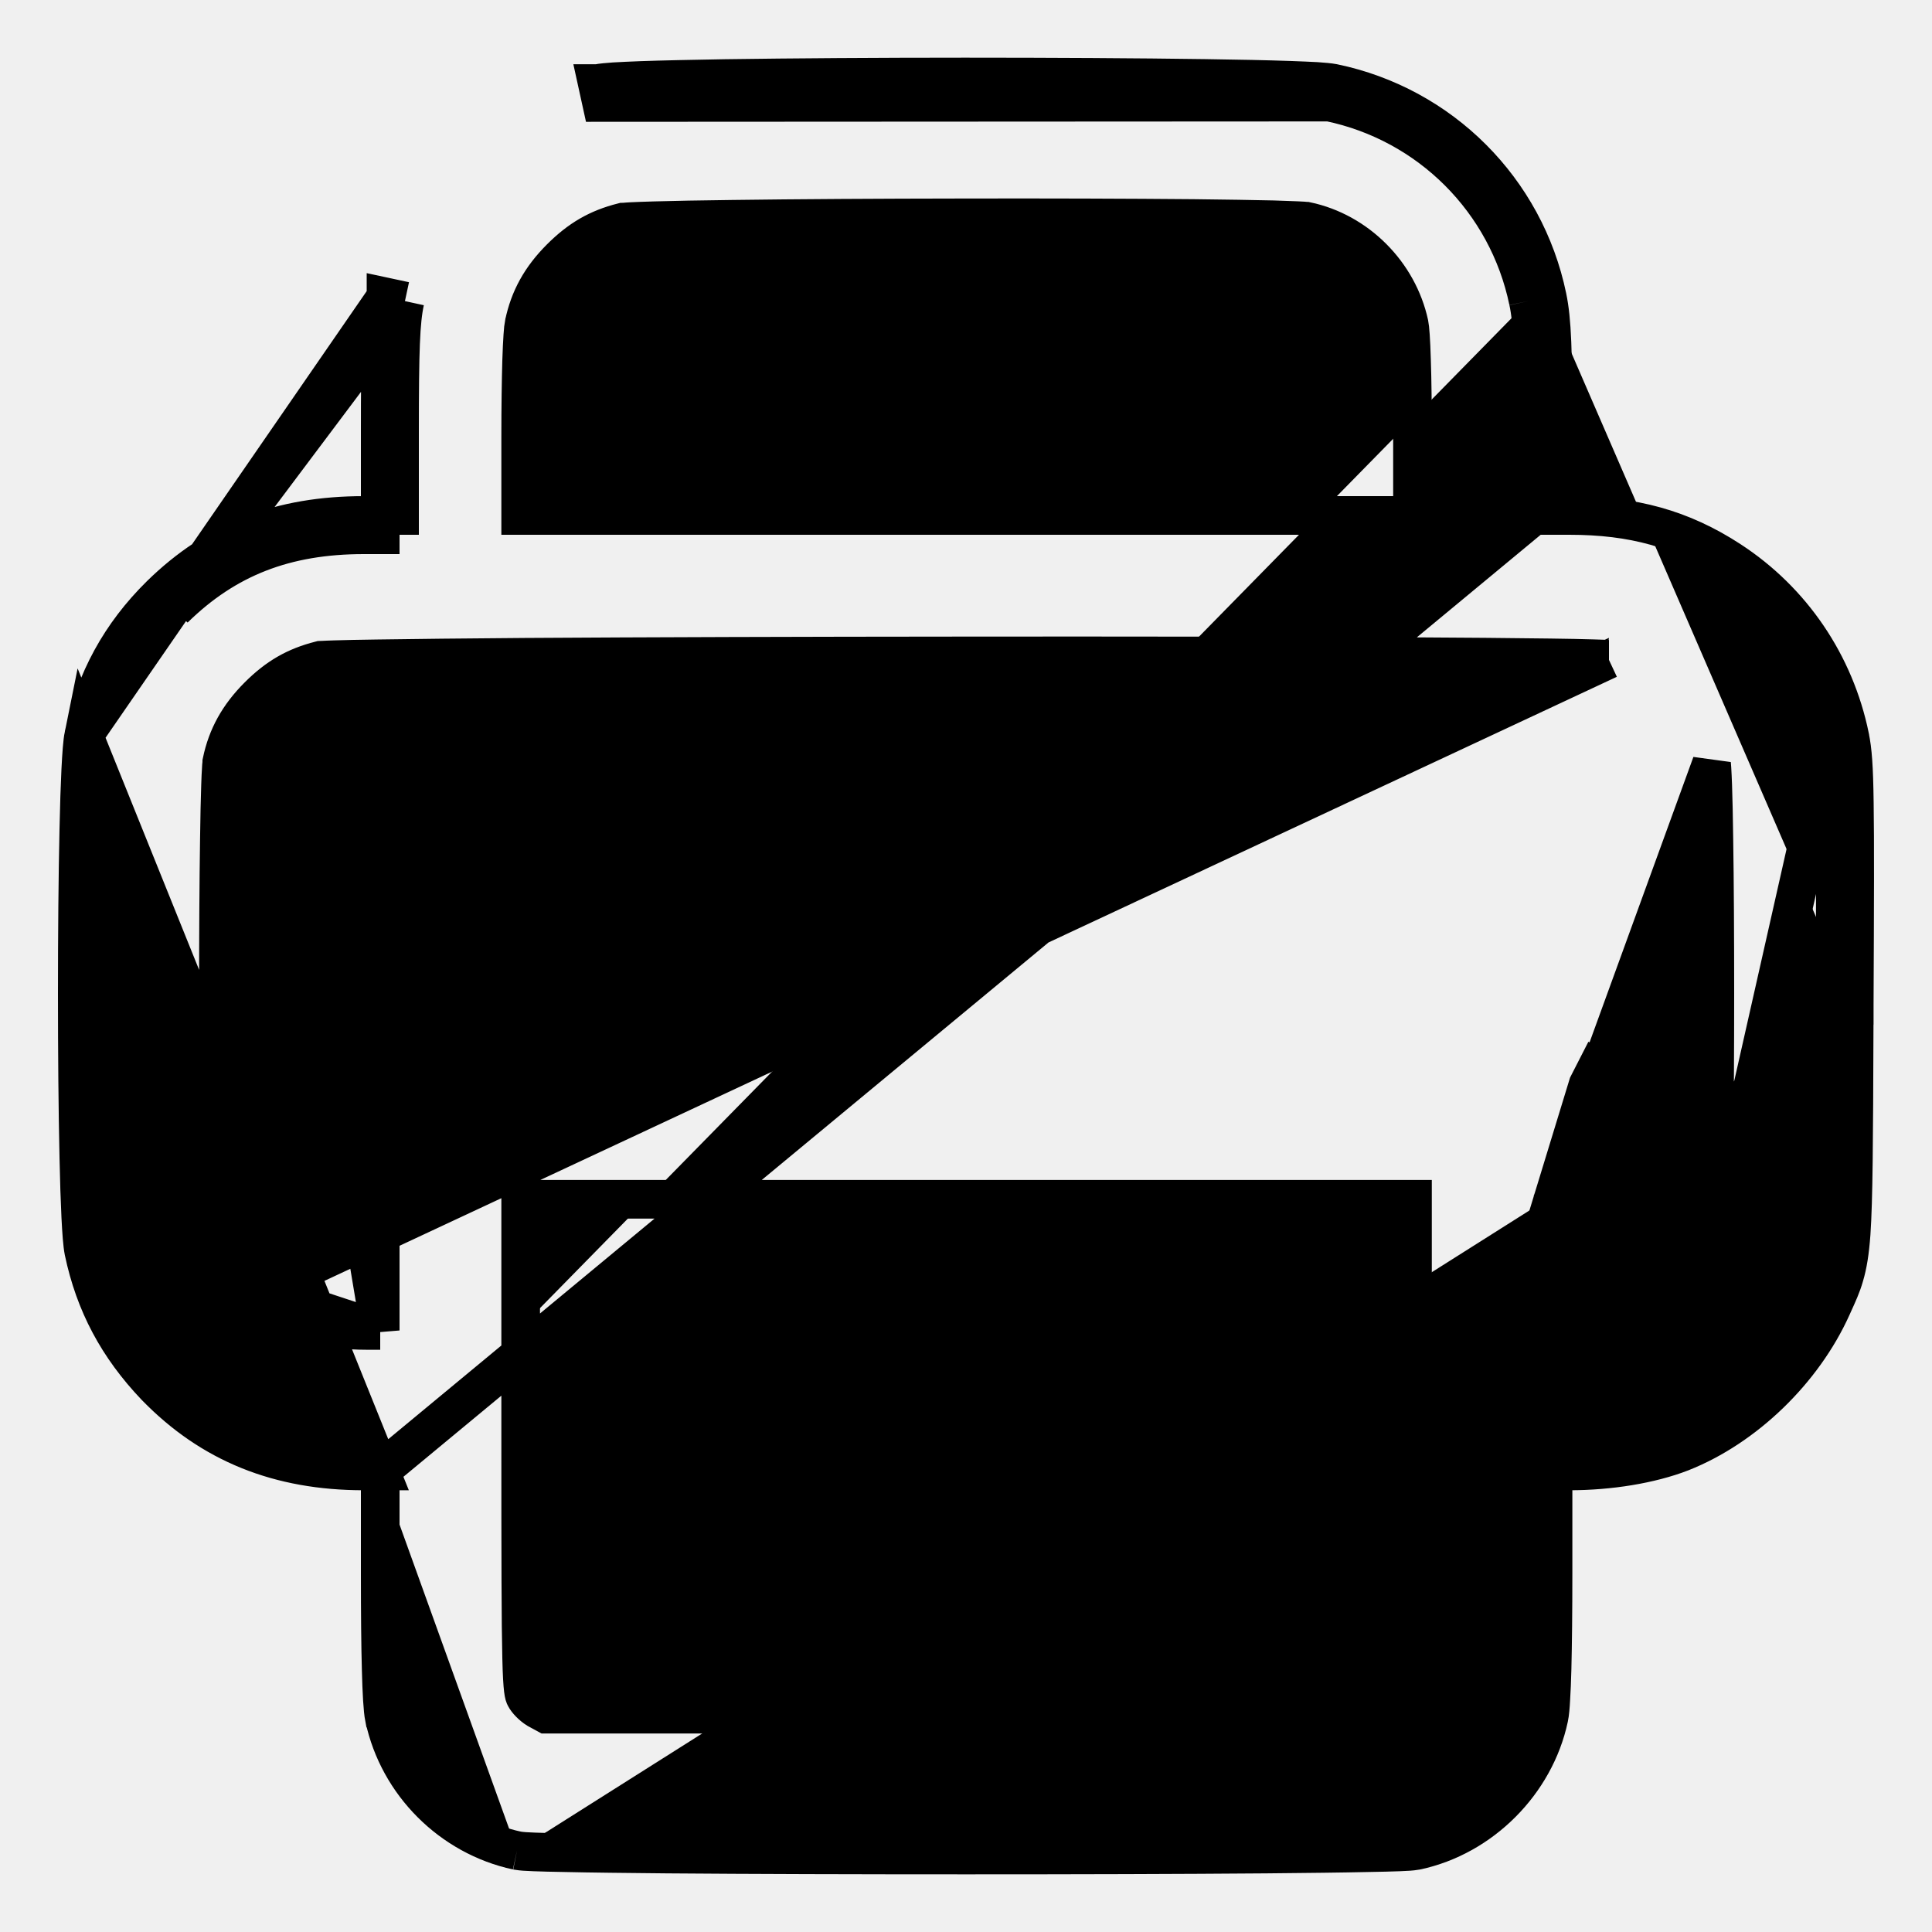
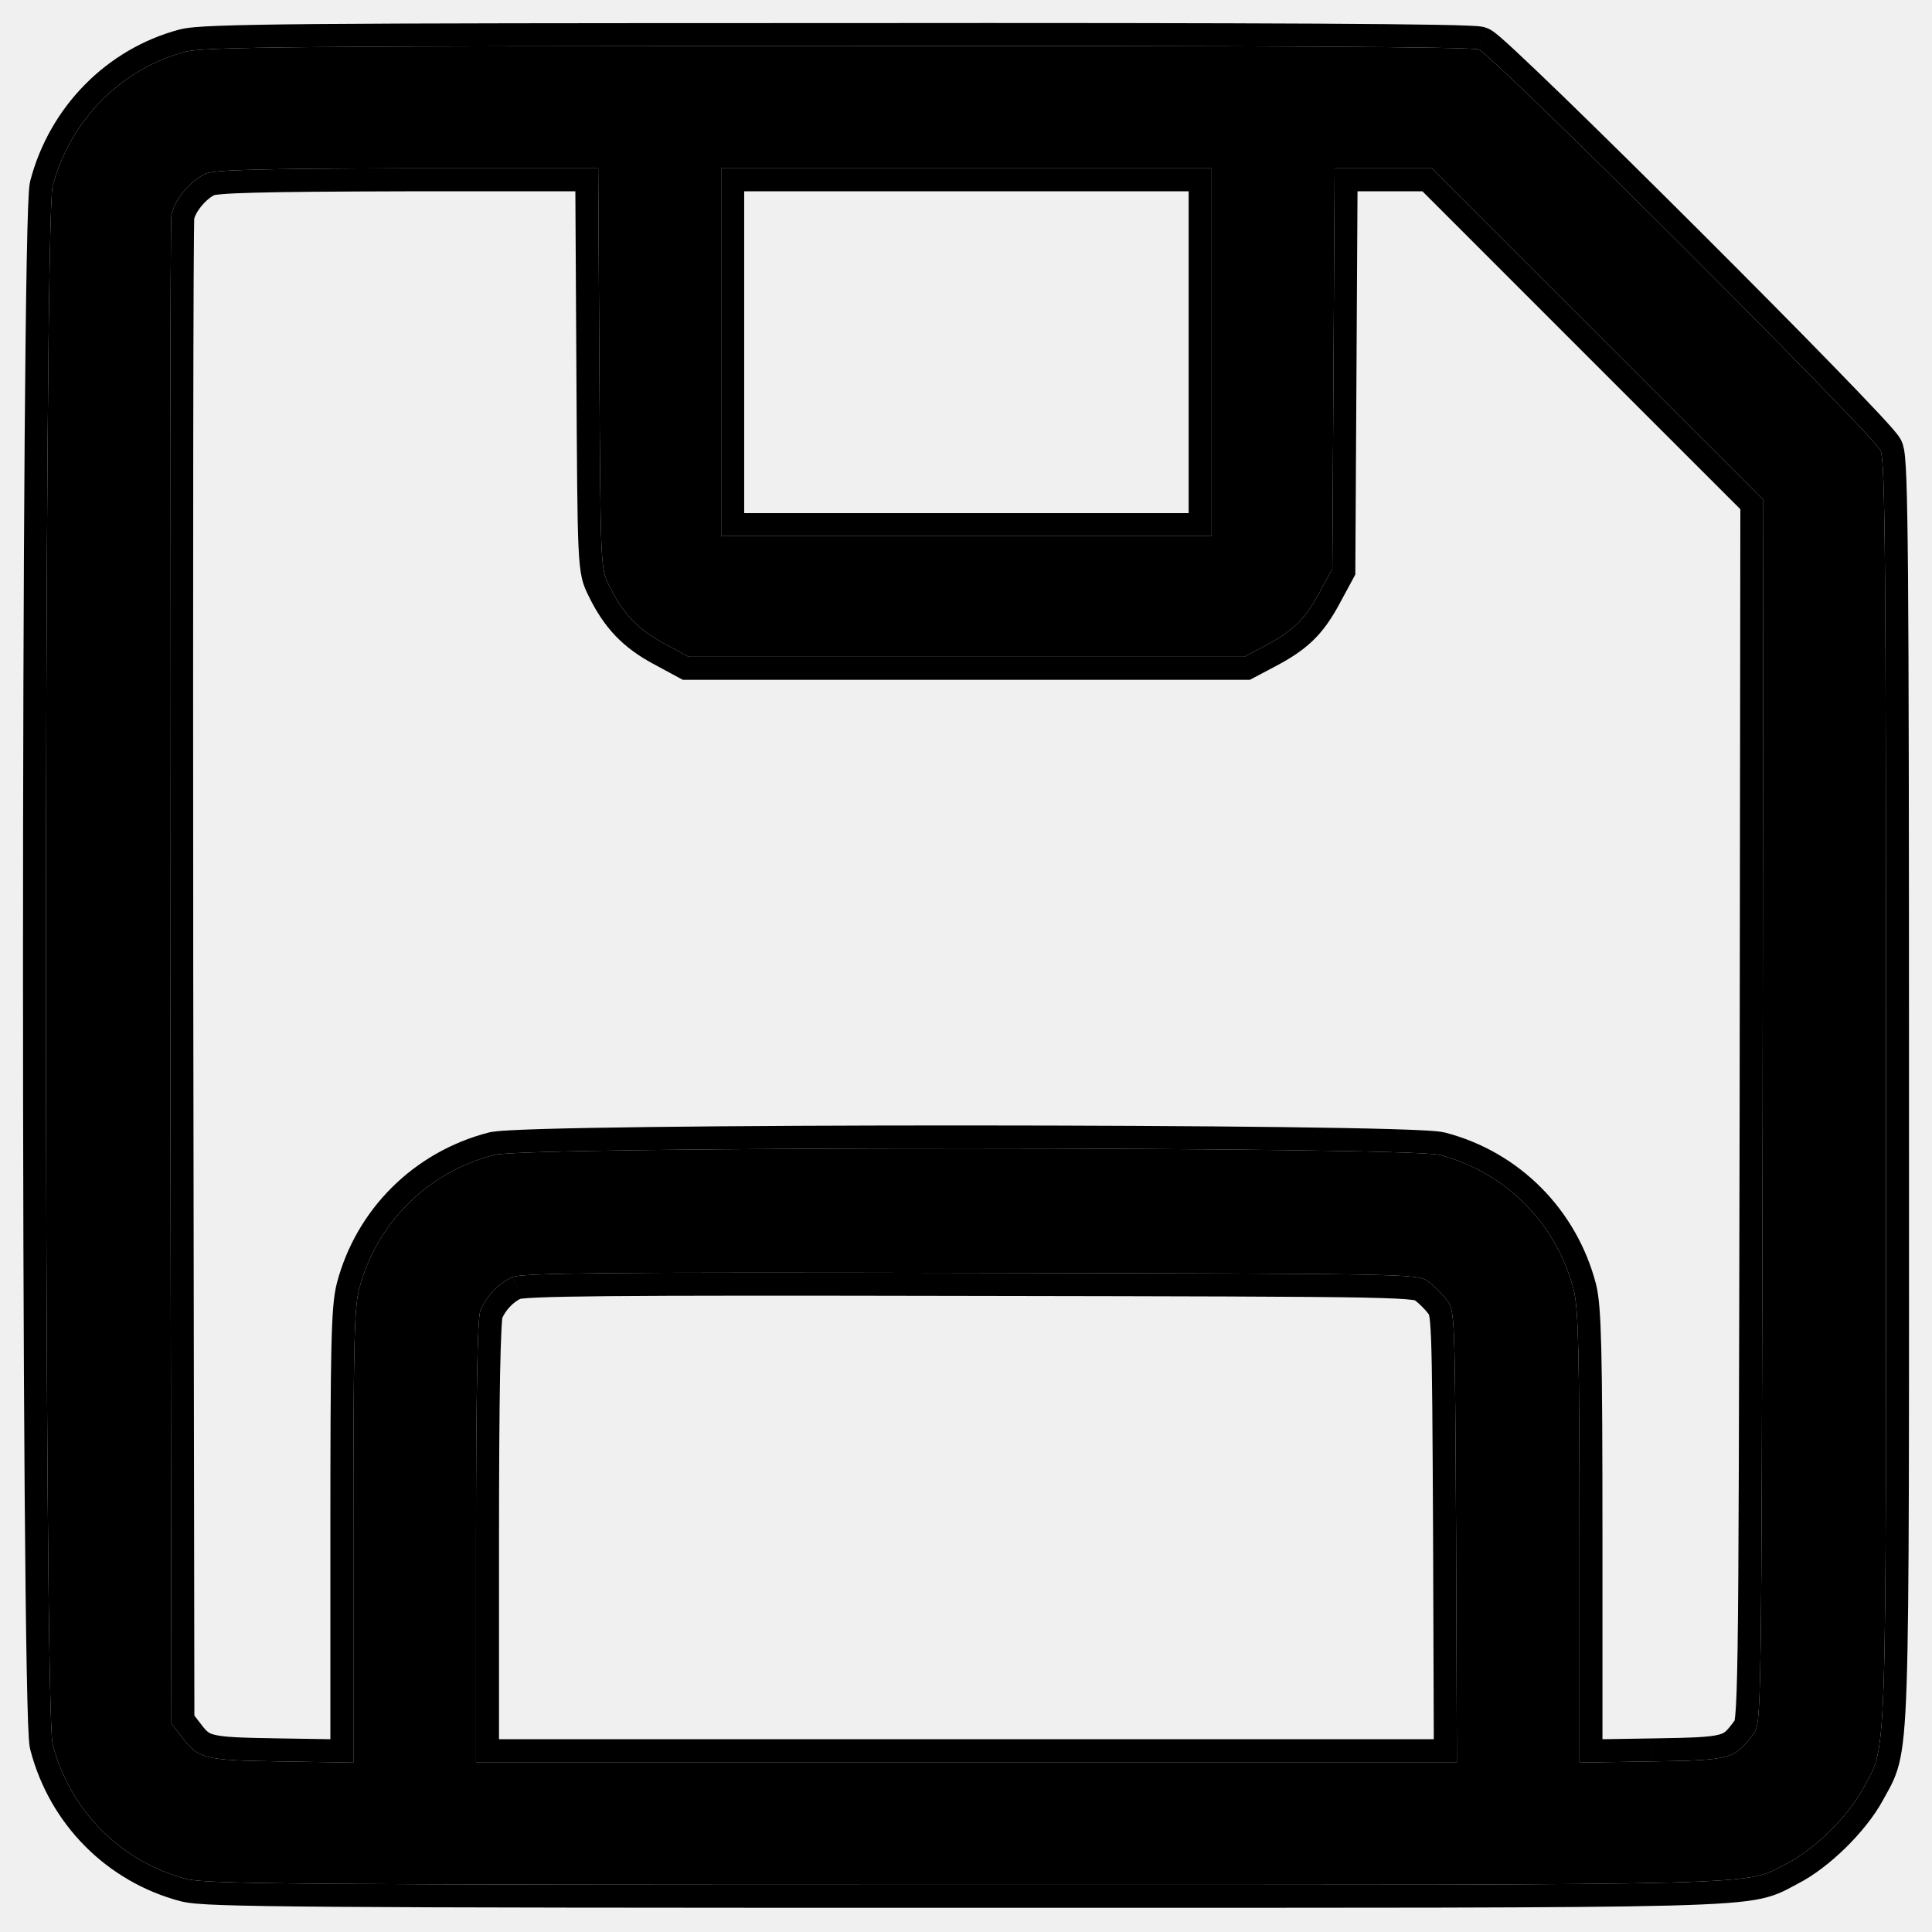
- <svg xmlns="http://www.w3.org/2000/svg" width="20" height="20" viewBox="0 0 20 20" fill="none">
-   <path d="M15.821 3.117C15.606 2.08 14.798 1.272 13.761 1.057L6.227 1.061L6.184 0.865C6.184 0.865 6.185 0.865 6.185 0.865C6.226 0.856 6.29 0.851 6.358 0.846C6.431 0.842 6.526 0.837 6.638 0.833C6.862 0.825 7.16 0.819 7.508 0.813C8.202 0.803 9.096 0.797 9.99 0.797C10.884 0.797 11.778 0.802 12.474 0.812C12.822 0.817 13.121 0.823 13.347 0.831C13.459 0.835 13.554 0.839 13.628 0.843C13.697 0.848 13.76 0.853 13.801 0.861L13.801 0.861C14.916 1.092 15.786 1.961 16.017 3.076M15.821 3.117L16.016 3.076C16.016 3.076 16.017 3.076 16.017 3.076M15.821 3.117L16.017 3.077C16.017 3.077 16.017 3.076 16.017 3.076M15.821 3.117C15.867 3.332 15.877 3.616 15.877 4.464V5.336L3.936 15.227M16.017 3.076C16.067 3.316 16.077 3.626 16.077 4.464V5.336H16.246C16.906 5.336 17.409 5.475 17.909 5.801L17.909 5.801C18.552 6.22 18.994 6.874 19.149 7.626L19.149 7.627C19.178 7.769 19.191 7.93 19.196 8.315C19.202 8.702 19.2 9.327 19.195 10.405M4.192 3.117C4.146 3.328 4.136 3.62 4.136 4.464V5.336H3.936M4.192 3.117L1.802 6.302C2.339 5.775 2.955 5.536 3.767 5.536H3.936V5.336M4.192 3.117L3.996 3.077C3.996 3.077 3.996 3.076 3.996 3.076M4.192 3.117L3.996 3.075C3.996 3.075 3.996 3.076 3.996 3.076M3.936 5.336V4.464C3.936 3.63 3.945 3.313 3.996 3.076M3.936 5.336H3.767C2.907 5.336 2.24 5.592 1.661 6.159L1.661 6.159C1.247 6.567 0.985 7.045 0.867 7.612L3.996 3.076M3.936 15.227V16.293C3.936 16.698 3.939 17.032 3.946 17.281C3.952 17.52 3.962 17.7 3.978 17.782L3.979 17.783L3.979 17.783C4.125 18.465 4.671 19.01 5.352 19.157M3.936 15.227H3.767C2.887 15.227 2.187 14.945 1.613 14.355L1.613 14.355L1.611 14.353C1.221 13.944 0.981 13.496 0.867 12.952C0.853 12.883 0.844 12.752 0.836 12.595C0.828 12.432 0.821 12.221 0.816 11.98C0.805 11.498 0.8 10.89 0.8 10.283C0.8 9.675 0.805 9.067 0.816 8.585C0.821 8.343 0.828 8.133 0.836 7.969C0.844 7.812 0.853 7.681 0.867 7.612L3.936 15.227ZM5.352 19.157L5.394 18.961L5.352 19.157C5.352 19.157 5.352 19.157 5.352 19.157ZM5.352 19.157C5.377 19.162 5.408 19.164 5.429 19.166C5.456 19.168 5.49 19.169 5.53 19.171C5.61 19.174 5.718 19.177 5.85 19.179C6.115 19.185 6.478 19.189 6.906 19.193C7.763 19.2 8.883 19.203 10.004 19.203C11.124 19.203 12.245 19.2 13.103 19.193C13.531 19.189 13.895 19.185 14.16 19.179C14.293 19.177 14.401 19.174 14.482 19.171C14.522 19.169 14.556 19.168 14.583 19.166C14.605 19.164 14.635 19.162 14.66 19.157L14.66 19.157C15.335 19.014 15.891 18.454 16.034 17.783L16.034 17.783C16.044 17.737 16.05 17.667 16.054 17.589C16.059 17.506 16.064 17.4 16.067 17.274C16.073 17.023 16.077 16.688 16.077 16.293V15.227H16.246C16.662 15.227 17.085 15.158 17.404 15.035L17.406 15.034C18.061 14.775 18.665 14.192 18.963 13.531L18.963 13.531C18.969 13.518 18.975 13.504 18.981 13.491C19.024 13.396 19.064 13.31 19.093 13.209C19.128 13.091 19.149 12.96 19.163 12.769C19.187 12.416 19.19 11.821 19.194 10.656C19.195 10.575 19.195 10.492 19.195 10.405M19.195 10.405L18.995 10.405M19.195 10.405C19.195 10.405 19.195 10.405 19.195 10.406L18.995 10.405M18.995 10.405C19.006 8.246 19.002 7.912 18.953 7.666L17.332 14.848C17.937 14.609 18.503 14.064 18.781 13.449C18.82 13.361 18.852 13.293 18.878 13.222C18.99 12.92 18.987 12.575 18.995 10.405ZM2.678 13.357L2.678 13.357C2.476 13.155 2.355 12.936 2.296 12.674C2.296 12.673 2.296 12.668 2.295 12.659C2.293 12.646 2.292 12.629 2.291 12.608C2.288 12.564 2.285 12.506 2.283 12.435C2.278 12.293 2.274 12.103 2.271 11.879C2.264 11.433 2.261 10.858 2.261 10.283C2.261 9.708 2.264 9.133 2.271 8.686C2.274 8.462 2.278 8.271 2.283 8.129C2.285 8.058 2.288 8 2.291 7.956C2.292 7.934 2.293 7.917 2.295 7.904C2.296 7.893 2.296 7.888 2.296 7.888C2.351 7.624 2.471 7.409 2.674 7.206C2.872 7.008 3.06 6.901 3.314 6.836C3.317 6.836 3.326 6.835 3.344 6.834C3.373 6.832 3.414 6.831 3.468 6.829C3.574 6.826 3.723 6.822 3.911 6.82C4.286 6.814 4.81 6.809 5.433 6.804C6.68 6.796 8.322 6.791 9.967 6.79C11.611 6.788 13.256 6.791 14.508 6.797C15.135 6.8 15.662 6.805 16.041 6.81C16.231 6.813 16.383 6.815 16.492 6.819C16.546 6.82 16.589 6.822 16.619 6.823C16.644 6.825 16.654 6.826 16.656 6.826C16.656 6.826 16.655 6.826 16.653 6.825L2.678 13.357ZM2.678 13.357C2.832 13.512 2.983 13.613 3.156 13.677C3.332 13.742 3.542 13.773 3.819 13.773H3.936M2.678 13.357L3.936 13.773M3.936 13.773V13.094V12.415H3.925C3.701 12.415 3.495 12.351 3.341 12.223C3.184 12.092 3.092 11.904 3.092 11.688C3.092 11.556 3.137 11.426 3.203 11.319C3.269 11.212 3.364 11.113 3.482 11.053C3.482 11.053 3.482 11.053 3.482 11.053L3.936 13.773ZM16.077 12.415H16.088C16.311 12.415 16.518 12.351 16.672 12.223C16.829 12.092 16.921 11.904 16.921 11.688C16.921 11.556 16.875 11.426 16.81 11.319C16.744 11.212 16.648 11.113 16.53 11.053L16.439 11.231L16.077 12.415ZM16.077 12.415V13.094V13.773H16.193C16.706 13.773 17.036 13.651 17.322 13.384C17.399 13.311 17.487 13.193 17.562 13.057C17.638 12.922 17.694 12.783 17.717 12.674L17.912 12.714L17.716 12.675C17.716 12.677 17.717 12.673 17.718 12.659C17.719 12.646 17.721 12.629 17.722 12.607C17.725 12.563 17.727 12.505 17.73 12.434C17.735 12.292 17.739 12.101 17.742 11.877C17.749 11.43 17.752 10.855 17.752 10.28C17.752 9.705 17.749 9.13 17.742 8.684C17.739 8.46 17.735 8.27 17.73 8.128C17.727 8.057 17.725 7.999 17.722 7.956C17.721 7.934 17.719 7.917 17.718 7.904L16.077 12.415ZM13.523 2.29L13.522 2.29C13.523 2.29 13.522 2.29 13.52 2.29C13.513 2.289 13.486 2.286 13.43 2.284C13.368 2.281 13.284 2.278 13.18 2.275C12.973 2.27 12.691 2.266 12.358 2.262C11.693 2.256 10.83 2.253 9.968 2.255C9.106 2.256 8.245 2.261 7.586 2.27C7.256 2.274 6.977 2.279 6.774 2.285C6.672 2.288 6.59 2.291 6.531 2.294C6.501 2.296 6.478 2.297 6.462 2.299C6.453 2.299 6.448 2.3 6.446 2.3C6.19 2.365 6.002 2.473 5.803 2.672C5.6 2.875 5.48 3.09 5.425 3.355L5.425 3.355L5.424 3.357C5.417 3.391 5.407 3.517 5.4 3.734C5.394 3.942 5.39 4.212 5.39 4.516V5.336H10.006H14.622V4.516C14.622 4.205 14.619 3.935 14.612 3.73C14.606 3.517 14.596 3.393 14.588 3.356C14.474 2.828 14.046 2.4 13.523 2.29ZM14.573 17.574L14.573 17.574L14.575 17.571L14.576 17.568C14.584 17.553 14.589 17.544 14.595 17.506C14.603 17.454 14.609 17.363 14.614 17.184C14.622 16.83 14.622 16.168 14.622 14.869V12.415H10.006H5.39V14.869C5.39 16.14 5.391 16.802 5.4 17.162C5.408 17.516 5.426 17.548 5.435 17.565C5.435 17.566 5.436 17.567 5.436 17.567C5.454 17.603 5.507 17.66 5.563 17.694L5.657 17.745H10.003C12.175 17.745 13.273 17.745 13.846 17.736C14.134 17.732 14.281 17.725 14.364 17.716C14.404 17.712 14.421 17.708 14.429 17.706C14.434 17.704 14.437 17.703 14.45 17.697L14.45 17.697L14.452 17.696C14.504 17.669 14.547 17.627 14.573 17.574Z" fill="black" stroke="black" stroke-width="0.4" />
-   <path d="M5.798 7.767C5.897 7.817 5.98 7.902 6.038 7.997C6.096 8.091 6.134 8.203 6.134 8.313C6.134 8.423 6.096 8.535 6.038 8.63C5.98 8.724 5.897 8.808 5.799 8.859C5.763 8.878 5.727 8.894 5.678 8.906C5.631 8.918 5.574 8.925 5.499 8.93C5.349 8.94 5.104 8.94 4.663 8.94C4.222 8.94 3.977 8.94 3.827 8.93C3.751 8.925 3.695 8.918 3.648 8.906C3.599 8.894 3.563 8.878 3.527 8.859C3.429 8.808 3.346 8.724 3.288 8.63C3.23 8.535 3.192 8.423 3.192 8.313C3.192 8.206 3.23 8.095 3.287 8.001C3.343 7.907 3.423 7.821 3.519 7.771C3.595 7.729 3.662 7.709 3.817 7.699C3.968 7.689 4.214 7.687 4.656 7.686H4.656C5.101 7.686 5.346 7.687 5.497 7.696C5.573 7.701 5.629 7.708 5.676 7.72C5.725 7.732 5.762 7.748 5.798 7.767ZM5.798 7.767C5.798 7.767 5.798 7.767 5.798 7.767L5.753 7.856L5.798 7.767C5.798 7.767 5.798 7.767 5.798 7.767Z" fill="black" stroke="black" stroke-width="0.2" />
-   <path d="M8.309 14.483C8.21 14.433 8.127 14.348 8.069 14.254C8.011 14.159 7.973 14.048 7.973 13.938C7.973 13.831 8.011 13.719 8.068 13.625C8.124 13.531 8.205 13.445 8.301 13.396C8.337 13.376 8.375 13.359 8.434 13.347C8.49 13.335 8.564 13.328 8.673 13.323C8.893 13.314 9.278 13.312 9.999 13.31H9.999C10.726 13.31 11.11 13.311 11.329 13.32C11.438 13.325 11.511 13.332 11.568 13.343C11.627 13.355 11.665 13.372 11.703 13.391L11.703 13.391L11.704 13.392C11.803 13.442 11.886 13.527 11.944 13.621C12.002 13.716 12.04 13.828 12.04 13.938C12.04 14.048 12.002 14.159 11.944 14.254C11.886 14.348 11.803 14.433 11.704 14.483M8.309 14.483C8.346 14.503 8.384 14.52 8.444 14.532C8.5 14.543 8.573 14.55 8.682 14.555C8.9 14.564 9.284 14.565 10.006 14.565C10.729 14.565 11.113 14.564 11.331 14.555C11.44 14.55 11.513 14.543 11.569 14.532C11.629 14.52 11.666 14.503 11.704 14.483M8.309 14.483C8.309 14.484 8.309 14.484 8.309 14.484L8.354 14.395L8.309 14.483C8.309 14.483 8.309 14.483 8.309 14.483ZM11.704 14.483L11.659 14.395L11.704 14.484C11.704 14.484 11.704 14.483 11.704 14.483Z" fill="black" stroke="black" stroke-width="0.2" />
-   <path d="M8.309 16.733C8.21 16.683 8.127 16.599 8.069 16.504C8.011 16.41 7.973 16.298 7.973 16.188C7.973 16.081 8.011 15.969 8.068 15.875C8.124 15.781 8.205 15.695 8.301 15.646C8.337 15.626 8.375 15.609 8.434 15.597C8.49 15.585 8.564 15.578 8.673 15.573C8.893 15.564 9.278 15.562 9.999 15.56H9.999C10.726 15.56 11.11 15.561 11.329 15.57C11.438 15.575 11.511 15.582 11.568 15.593C11.627 15.605 11.665 15.622 11.703 15.641L11.703 15.641L11.704 15.642C11.803 15.692 11.886 15.777 11.944 15.871C12.002 15.966 12.04 16.078 12.04 16.188C12.04 16.298 12.002 16.41 11.944 16.504C11.886 16.599 11.803 16.683 11.704 16.733M8.309 16.733C8.346 16.753 8.384 16.77 8.444 16.782C8.5 16.793 8.573 16.8 8.682 16.805C8.9 16.814 9.284 16.815 10.006 16.815C10.729 16.815 11.113 16.814 11.331 16.805C11.44 16.8 11.513 16.793 11.569 16.782C11.629 16.77 11.666 16.753 11.704 16.733M8.309 16.733C8.309 16.734 8.309 16.734 8.309 16.734L8.354 16.645L8.309 16.733C8.309 16.733 8.309 16.733 8.309 16.733ZM11.704 16.733L11.659 16.645L11.704 16.734C11.704 16.734 11.704 16.733 11.704 16.733Z" fill="black" stroke="black" stroke-width="0.2" />
+ <svg xmlns="http://www.w3.org/2000/svg" width="42" height="42" viewBox="0 0 42 42" fill="none">
+   <mask id="path-1-outside-1_204_120" maskUnits="userSpaceOnUse" x="0" y="-0.026" width="42" height="42" fill="black">
+     <rect fill="white" y="-0.026" width="42" height="42" />
+     <path d="M4.026 1.126C2.618 1.501 1.518 2.626 1.144 4.05C0.952 4.766 0.952 37.201 1.144 37.917C1.518 39.358 2.626 40.474 4.059 40.849C4.492 40.957 6.499 40.974 21.009 40.974C38.959 40.974 37.876 40.999 38.851 40.508C39.442 40.208 40.175 39.483 40.492 38.9C41.033 37.884 41 38.817 41 23.757C41 12.204 40.983 10.022 40.883 9.797C40.733 9.456 32.454 1.193 32.145 1.076C31.987 1.018 27.548 0.993 18.194 1.002C6.491 1.002 4.409 1.018 4.026 1.126ZM13.03 8.006C13.055 12.338 13.055 12.363 13.246 12.738C13.538 13.337 13.871 13.687 14.446 13.995L14.97 14.278H21.009H27.048L27.473 14.054C28.106 13.72 28.364 13.47 28.68 12.887L28.964 12.363L28.989 8.006L29.014 3.659H30.072H31.129L34.736 7.265L38.334 10.863L38.318 24.165C38.293 37.451 38.293 37.467 38.118 37.692C37.709 38.242 37.635 38.267 35.91 38.292L34.336 38.317V33.419C34.336 29.338 34.311 28.438 34.211 28.039C33.836 26.598 32.729 25.481 31.296 25.107C30.563 24.923 11.464 24.915 10.739 25.107C9.298 25.481 8.182 26.589 7.807 28.022C7.699 28.438 7.682 29.288 7.682 33.419V38.317L6.108 38.292C4.384 38.267 4.309 38.242 3.901 37.692L3.726 37.467L3.701 21.209C3.692 12.263 3.701 4.833 3.726 4.683C3.784 4.35 4.134 3.925 4.475 3.775C4.667 3.692 5.608 3.667 8.865 3.659H13.005L13.03 8.006ZM26.34 7.657V11.655H21.009H15.678V7.657V3.659H21.009H26.34V7.657ZM31.054 27.864C31.179 27.955 31.363 28.139 31.454 28.264C31.629 28.488 31.629 28.588 31.654 33.403L31.671 38.309H21.009H10.348V33.528C10.348 30.337 10.381 28.663 10.439 28.505C10.556 28.197 10.831 27.897 11.139 27.764C11.347 27.672 13.138 27.655 21.109 27.672C30.779 27.689 30.829 27.689 31.054 27.864Z" />
+   </mask>
+   <path d="M4.026 1.126C2.618 1.501 1.518 2.626 1.144 4.05C0.952 4.766 0.952 37.201 1.144 37.917C1.518 39.358 2.626 40.474 4.059 40.849C4.492 40.957 6.499 40.974 21.009 40.974C38.959 40.974 37.876 40.999 38.851 40.508C39.442 40.208 40.175 39.483 40.492 38.9C41.033 37.884 41 38.817 41 23.757C41 12.204 40.983 10.022 40.883 9.797C40.733 9.456 32.454 1.193 32.145 1.076C31.987 1.018 27.548 0.993 18.194 1.002C6.491 1.002 4.409 1.018 4.026 1.126ZM13.03 8.006C13.055 12.338 13.055 12.363 13.246 12.738C13.538 13.337 13.871 13.687 14.446 13.995L14.97 14.278H21.009H27.048L27.473 14.054C28.106 13.72 28.364 13.47 28.68 12.887L28.964 12.363L28.989 8.006L29.014 3.659H30.072H31.129L34.736 7.265L38.334 10.863L38.318 24.165C38.293 37.451 38.293 37.467 38.118 37.692C37.709 38.242 37.635 38.267 35.91 38.292L34.336 38.317V33.419C34.336 29.338 34.311 28.438 34.211 28.039C33.836 26.598 32.729 25.481 31.296 25.107C30.563 24.923 11.464 24.915 10.739 25.107C9.298 25.481 8.182 26.589 7.807 28.022C7.699 28.438 7.682 29.288 7.682 33.419V38.317L6.108 38.292C4.384 38.267 4.309 38.242 3.901 37.692L3.726 37.467L3.701 21.209C3.692 12.263 3.701 4.833 3.726 4.683C3.784 4.35 4.134 3.925 4.475 3.775C4.667 3.692 5.608 3.667 8.865 3.659H13.005L13.03 8.006ZM26.34 7.657V11.655H21.009H15.678V7.657V3.659H21.009H26.34V7.657ZM31.054 27.864C31.179 27.955 31.363 28.139 31.454 28.264C31.629 28.488 31.629 28.588 31.654 33.403L31.671 38.309H21.009H10.348V33.528C10.348 30.337 10.381 28.663 10.439 28.505C10.556 28.197 10.831 27.897 11.139 27.764C11.347 27.672 13.138 27.655 21.109 27.672C30.779 27.689 30.829 27.689 31.054 27.864Z" fill="black" />
+   <path d="M4.026 1.126L4.162 1.608L4.154 1.61L4.026 1.126ZM1.144 4.05L1.627 4.177L1.627 4.179L1.144 4.05ZM1.144 37.917L1.627 37.788L1.628 37.791L1.144 37.917ZM4.059 40.849L3.938 41.334L3.932 41.333L4.059 40.849ZM38.851 40.508L39.077 40.953L39.076 40.954L38.851 40.508ZM40.492 38.9L40.933 39.135L40.931 39.139L40.492 38.9ZM40.883 9.797L40.426 10L40.425 9.998L40.883 9.797ZM32.145 1.076L32.318 0.607L32.322 0.609L32.145 1.076ZM18.194 1.002L18.194 1.502H18.194V1.002ZM13.03 8.006L12.53 8.009L12.53 8.009L13.03 8.006ZM13.246 12.738L13.691 12.51L13.696 12.519L13.246 12.738ZM14.446 13.995L14.682 13.555L14.683 13.555L14.446 13.995ZM14.97 14.278V14.778H14.844L14.733 14.719L14.97 14.278ZM27.048 14.278L27.282 14.72L27.172 14.778H27.048V14.278ZM27.473 14.054L27.239 13.612L27.24 13.611L27.473 14.054ZM28.68 12.887L29.12 13.125L29.12 13.126L28.68 12.887ZM28.964 12.363L29.464 12.366L29.463 12.49L29.404 12.6L28.964 12.363ZM28.989 8.006L28.489 8.004L28.489 8.004L28.989 8.006ZM29.014 3.659L28.514 3.656L28.517 3.159H29.014V3.659ZM31.129 3.659V3.159H31.336L31.483 3.305L31.129 3.659ZM34.736 7.265L35.09 6.912L35.09 6.912L34.736 7.265ZM38.334 10.863L38.688 10.51L38.834 10.657L38.834 10.864L38.334 10.863ZM38.318 24.165L38.818 24.166L38.818 24.166L38.318 24.165ZM38.118 37.692L37.716 37.394L37.723 37.385L38.118 37.692ZM35.91 38.292L35.902 37.792L35.903 37.792L35.91 38.292ZM34.336 38.317L34.344 38.817L33.836 38.825V38.317H34.336ZM34.211 28.039L34.695 27.913L34.696 27.917L34.211 28.039ZM31.296 25.107L31.417 24.622L31.422 24.623L31.296 25.107ZM10.739 25.107L10.867 25.59L10.865 25.59L10.739 25.107ZM7.807 28.022L7.323 27.896L7.323 27.895L7.807 28.022ZM7.682 38.317H8.182V38.825L7.674 38.817L7.682 38.317ZM6.108 38.292L6.115 37.792L6.116 37.792L6.108 38.292ZM3.901 37.692L4.295 37.385L4.302 37.394L3.901 37.692ZM3.726 37.467L3.331 37.774L3.226 37.639L3.226 37.468L3.726 37.467ZM3.701 21.209L3.201 21.209L3.201 21.209L3.701 21.209ZM3.726 4.683L3.233 4.601L3.233 4.597L3.726 4.683ZM4.475 3.775L4.274 3.317L4.276 3.317L4.475 3.775ZM8.865 3.659L8.864 3.159H8.865V3.659ZM13.005 3.659V3.159H13.502L13.505 3.656L13.005 3.659ZM26.34 11.655H26.84V12.155H26.34V11.655ZM15.678 11.655V12.155H15.178V11.655H15.678ZM15.678 3.659H15.178V3.159H15.678V3.659ZM26.34 3.659V3.159H26.84V3.659H26.34ZM31.054 27.864L30.759 28.267L30.753 28.263L30.747 28.258L31.054 27.864ZM31.454 28.264L31.059 28.57L31.055 28.565L31.051 28.559L31.454 28.264ZM31.654 33.403L32.154 33.4L32.154 33.401L31.654 33.403ZM31.671 38.309L32.171 38.307L32.172 38.809H31.671V38.309ZM10.348 38.309V38.809H9.848V38.309H10.348ZM10.439 28.505L9.97 28.332L9.972 28.328L10.439 28.505ZM11.139 27.764L11.34 28.221L11.337 28.223L11.139 27.764ZM21.109 27.672L21.108 28.172L21.108 28.172L21.109 27.672ZM4.154 1.61C2.925 1.937 1.958 2.922 1.627 4.177L0.66 3.923C1.079 2.33 2.311 1.066 3.897 0.643L4.154 1.61ZM1.627 4.179C1.636 4.145 1.632 4.144 1.625 4.242C1.62 4.317 1.615 4.423 1.61 4.559C1.599 4.832 1.59 5.214 1.581 5.691C1.563 6.645 1.548 7.971 1.536 9.547C1.512 12.698 1.5 16.84 1.5 20.984C1.5 25.127 1.512 29.269 1.536 32.42C1.548 33.996 1.563 35.322 1.581 36.276C1.59 36.754 1.599 37.135 1.61 37.408C1.615 37.544 1.62 37.65 1.625 37.725C1.632 37.823 1.636 37.822 1.627 37.788L0.661 38.046C0.639 37.967 0.632 37.86 0.627 37.793C0.621 37.703 0.616 37.586 0.61 37.446C0.6 37.164 0.59 36.775 0.581 36.295C0.563 35.335 0.548 34.005 0.536 32.428C0.512 29.273 0.5 25.128 0.5 20.984C0.5 16.839 0.512 12.694 0.536 9.539C0.548 7.963 0.563 6.632 0.581 5.672C0.59 5.193 0.6 4.804 0.61 4.522C0.616 4.381 0.621 4.264 0.627 4.174C0.632 4.107 0.639 4 0.661 3.921L1.627 4.179ZM1.628 37.791C1.957 39.059 2.93 40.037 4.186 40.365L3.932 41.333C2.323 40.912 1.08 39.657 0.66 38.043L1.628 37.791ZM4.18 40.364C4.229 40.376 4.381 40.398 4.867 40.415C5.336 40.431 6.074 40.443 7.259 40.452C9.626 40.47 13.754 40.474 21.009 40.474V41.474C13.755 41.474 9.624 41.47 7.252 41.452C6.066 41.443 5.315 41.431 4.832 41.414C4.366 41.398 4.106 41.376 3.938 41.334L4.18 40.364ZM21.009 40.474C29.99 40.474 34.196 40.48 36.282 40.425C37.334 40.398 37.807 40.355 38.073 40.299C38.306 40.249 38.336 40.207 38.626 40.061L39.076 40.954C38.878 41.054 38.678 41.193 38.279 41.277C37.912 41.355 37.352 41.397 36.309 41.425C34.205 41.48 29.978 41.474 21.009 41.474V40.474ZM38.624 40.062C38.86 39.942 39.149 39.723 39.424 39.453C39.698 39.184 39.925 38.896 40.052 38.661L40.931 39.139C40.742 39.487 40.444 39.853 40.125 40.167C39.805 40.48 39.433 40.773 39.077 40.953L38.624 40.062ZM40.05 38.665C40.21 38.365 40.261 38.314 40.314 38.101C40.373 37.868 40.419 37.468 40.449 36.578C40.508 34.813 40.5 31.295 40.5 23.757H41.5C41.5 31.279 41.508 34.824 41.448 36.612C41.419 37.498 41.372 37.996 41.284 38.345C41.192 38.713 41.044 38.927 40.933 39.135L40.05 38.665ZM40.5 23.757C40.5 17.98 40.495 14.549 40.479 12.533C40.471 11.525 40.459 10.876 40.444 10.467C40.436 10.262 40.428 10.125 40.419 10.036C40.408 9.92 40.4 9.942 40.426 10L41.34 9.594C41.391 9.708 41.406 9.849 41.414 9.94C41.426 10.058 41.435 10.219 41.443 10.43C41.459 10.855 41.47 11.516 41.479 12.525C41.495 14.546 41.5 17.982 41.5 23.757H40.5ZM40.425 9.998C40.45 10.054 40.477 10.083 40.452 10.051C40.439 10.035 40.418 10.009 40.386 9.972C40.323 9.9 40.231 9.798 40.111 9.67C39.874 9.415 39.54 9.067 39.139 8.656C38.34 7.834 37.283 6.767 36.22 5.706C35.158 4.646 34.091 3.593 33.272 2.799C32.862 2.402 32.515 2.071 32.263 1.837C32.137 1.72 32.037 1.629 31.966 1.568C31.93 1.537 31.906 1.518 31.892 1.507C31.884 1.501 31.884 1.501 31.889 1.504C31.892 1.506 31.899 1.511 31.909 1.516C31.918 1.521 31.939 1.533 31.969 1.544L32.322 0.609C32.382 0.631 32.428 0.662 32.442 0.671C32.465 0.686 32.485 0.701 32.503 0.715C32.538 0.742 32.578 0.775 32.62 0.811C32.704 0.884 32.814 0.984 32.943 1.104C33.203 1.346 33.556 1.682 33.968 2.081C34.792 2.88 35.862 3.936 36.927 4.999C37.991 6.061 39.052 7.131 39.856 7.958C40.258 8.371 40.598 8.726 40.843 8.988C40.965 9.119 41.066 9.23 41.141 9.316C41.178 9.359 41.212 9.399 41.239 9.434C41.254 9.453 41.307 9.519 41.341 9.596L40.425 9.998ZM31.973 1.546C32.007 1.558 32.034 1.563 32.039 1.564C32.044 1.565 32.047 1.566 32.049 1.566C32.051 1.567 32.053 1.567 32.053 1.567C32.053 1.567 32.051 1.567 32.046 1.566C32.041 1.566 32.035 1.565 32.027 1.564C31.992 1.562 31.939 1.559 31.864 1.556C31.715 1.55 31.497 1.544 31.205 1.539C30.624 1.529 29.764 1.52 28.615 1.514C26.318 1.502 22.871 1.497 18.194 1.502L18.193 0.502C22.871 0.497 26.32 0.502 28.621 0.514C29.771 0.52 30.635 0.529 31.223 0.539C31.517 0.544 31.744 0.55 31.904 0.557C31.984 0.56 32.052 0.563 32.104 0.567C32.13 0.569 32.158 0.572 32.184 0.575C32.194 0.577 32.255 0.584 32.318 0.607L31.973 1.546ZM18.194 1.502C12.342 1.502 8.898 1.506 6.869 1.523C5.854 1.532 5.199 1.544 4.775 1.561C4.563 1.569 4.414 1.578 4.311 1.588C4.259 1.593 4.222 1.597 4.196 1.601C4.169 1.605 4.16 1.608 4.162 1.608L3.89 0.645C4.054 0.599 4.32 0.578 4.736 0.562C5.176 0.545 5.844 0.532 6.861 0.523C8.895 0.506 12.343 0.502 18.194 0.502V1.502ZM13.53 8.004C13.542 10.177 13.549 11.251 13.575 11.833C13.588 12.125 13.606 12.263 13.623 12.341C13.636 12.399 13.648 12.425 13.691 12.51L12.801 12.965C12.749 12.863 12.689 12.745 12.647 12.558C12.61 12.39 12.59 12.181 12.576 11.878C12.548 11.271 12.542 10.168 12.53 8.009L13.53 8.004ZM13.696 12.519C13.943 13.027 14.202 13.297 14.682 13.555L14.209 14.436C13.54 14.077 13.133 13.648 12.796 12.956L13.696 12.519ZM14.683 13.555L15.208 13.838L14.733 14.719L14.208 14.435L14.683 13.555ZM14.97 13.778H21.009V14.778H14.97V13.778ZM21.009 13.778H27.048V14.778H21.009V13.778ZM26.814 13.837L27.239 13.612L27.707 14.495L27.282 14.72L26.814 13.837ZM27.24 13.611C27.538 13.454 27.713 13.335 27.848 13.205C27.98 13.077 28.096 12.917 28.241 12.649L29.12 13.126C28.949 13.441 28.777 13.698 28.543 13.924C28.311 14.148 28.041 14.32 27.706 14.496L27.24 13.611ZM28.241 12.65L28.524 12.125L29.404 12.6L29.12 13.125L28.241 12.65ZM28.464 12.36L28.489 8.004L29.489 8.009L29.464 12.366L28.464 12.36ZM28.489 8.004L28.514 3.656L29.514 3.661L29.489 8.009L28.489 8.004ZM29.014 3.159H30.072V4.159H29.014V3.159ZM30.072 3.159H31.129V4.159H30.072V3.159ZM31.483 3.305L35.09 6.912L34.382 7.619L30.776 4.012L31.483 3.305ZM35.09 6.912L38.688 10.51L37.981 11.217L34.382 7.619L35.09 6.912ZM38.834 10.864L38.818 24.166L37.818 24.165L37.834 10.863L38.834 10.864ZM38.818 24.166C38.805 30.806 38.799 34.137 38.774 35.834C38.761 36.676 38.744 37.137 38.717 37.404C38.703 37.536 38.684 37.653 38.647 37.757C38.603 37.883 38.544 37.959 38.512 37.999L37.723 37.385C37.736 37.369 37.714 37.396 37.703 37.426C37.701 37.434 37.711 37.409 37.722 37.3C37.744 37.086 37.761 36.67 37.774 35.819C37.799 34.13 37.805 30.81 37.818 24.165L38.818 24.166ZM38.519 37.99C38.421 38.123 38.31 38.27 38.172 38.391C38.02 38.524 37.849 38.614 37.639 38.671C37.277 38.77 36.746 38.78 35.918 38.792L35.903 37.792C36.799 37.779 37.167 37.764 37.376 37.707C37.451 37.686 37.484 37.664 37.514 37.638C37.559 37.599 37.611 37.536 37.716 37.394L38.519 37.99ZM35.918 38.792L34.344 38.817L34.328 37.817L35.902 37.792L35.918 38.792ZM33.836 38.317V33.419H34.836V38.317H33.836ZM33.836 33.419C33.836 31.378 33.83 30.138 33.811 29.36C33.792 28.567 33.761 28.297 33.726 28.16L34.696 27.917C34.762 28.18 34.792 28.56 34.811 29.336C34.83 30.128 34.836 31.38 34.836 33.419H33.836ZM33.727 28.164C33.398 26.897 32.425 25.919 31.169 25.59L31.422 24.623C33.032 25.044 34.275 26.298 34.695 27.913L33.727 28.164ZM31.175 25.592C31.185 25.594 31.123 25.585 30.924 25.573C30.75 25.564 30.512 25.555 30.217 25.546C29.628 25.529 28.822 25.514 27.87 25.502C25.968 25.479 23.491 25.467 21.014 25.466C18.537 25.466 16.061 25.477 14.16 25.5C13.209 25.512 12.404 25.526 11.815 25.544C11.521 25.553 11.283 25.562 11.11 25.572C11.023 25.577 10.956 25.582 10.908 25.587C10.849 25.593 10.846 25.596 10.867 25.59L10.611 24.623C10.678 24.606 10.755 24.597 10.811 24.592C10.878 24.585 10.959 24.579 11.052 24.574C11.239 24.563 11.487 24.553 11.785 24.544C12.383 24.526 13.195 24.512 14.148 24.5C16.054 24.477 18.535 24.465 21.015 24.466C23.494 24.467 25.975 24.479 27.883 24.502C28.836 24.514 29.648 24.529 30.247 24.546C30.545 24.555 30.793 24.565 30.98 24.575C31.142 24.584 31.315 24.596 31.417 24.622L31.175 25.592ZM10.865 25.59C9.597 25.92 8.619 26.893 8.291 28.148L7.323 27.895C7.745 26.286 8.999 25.043 10.613 24.623L10.865 25.59ZM8.291 28.148C8.254 28.291 8.222 28.55 8.204 29.339C8.186 30.113 8.182 31.352 8.182 33.419H7.182C7.182 31.355 7.186 30.104 7.204 29.316C7.222 28.543 7.252 28.169 7.323 27.896L8.291 28.148ZM8.182 33.419V38.317H7.182V33.419H8.182ZM7.674 38.817L6.1 38.792L6.116 37.792L7.69 37.817L7.674 38.817ZM6.101 38.792C5.272 38.78 4.741 38.77 4.379 38.671C4.169 38.614 3.999 38.524 3.846 38.391C3.708 38.27 3.598 38.123 3.499 37.99L4.302 37.394C4.408 37.536 4.459 37.599 4.505 37.638C4.535 37.664 4.567 37.686 4.643 37.707C4.851 37.764 5.22 37.779 6.115 37.792L6.101 38.792ZM3.506 37.999L3.331 37.774L4.12 37.16L4.295 37.385L3.506 37.999ZM3.226 37.468L3.201 21.209L4.201 21.208L4.226 37.467L3.226 37.468ZM3.201 21.209C3.197 16.736 3.197 12.642 3.201 9.647C3.203 8.149 3.206 6.926 3.21 6.068C3.212 5.639 3.215 5.3 3.217 5.064C3.219 4.946 3.22 4.852 3.221 4.784C3.222 4.751 3.223 4.721 3.224 4.698C3.224 4.691 3.225 4.643 3.233 4.601L4.219 4.765C4.225 4.732 4.224 4.708 4.223 4.738C4.223 4.753 4.222 4.775 4.221 4.806C4.22 4.868 4.218 4.958 4.217 5.075C4.215 5.308 4.212 5.644 4.21 6.073C4.206 6.929 4.203 8.151 4.201 9.648C4.197 12.642 4.197 16.735 4.201 21.208L3.201 21.209ZM3.233 4.597C3.283 4.315 3.439 4.048 3.609 3.842C3.781 3.634 4.013 3.432 4.274 3.317L4.676 4.233C4.596 4.268 4.483 4.354 4.38 4.479C4.275 4.606 4.227 4.718 4.218 4.769L3.233 4.597ZM4.276 3.317C4.41 3.258 4.586 3.238 4.742 3.225C4.923 3.209 5.172 3.198 5.507 3.189C6.181 3.171 7.236 3.163 8.864 3.159L8.866 4.159C7.237 4.163 6.193 4.171 5.534 4.189C5.203 4.197 4.978 4.208 4.827 4.221C4.65 4.236 4.636 4.25 4.675 4.234L4.276 3.317ZM8.865 3.159H13.005V4.159H8.865V3.159ZM13.505 3.656L13.53 8.004L12.53 8.009L12.505 3.661L13.505 3.656ZM26.84 7.657V11.655H25.84V7.657H26.84ZM26.34 12.155H21.009V11.155H26.34V12.155ZM21.009 12.155H15.678V11.155H21.009V12.155ZM15.178 11.655V7.657H16.178V11.655H15.178ZM15.178 7.657V3.659H16.178V7.657H15.178ZM15.678 3.159H21.009V4.159H15.678V3.159ZM21.009 3.159H26.34V4.159H21.009V3.159ZM26.84 3.659V7.657H25.84V3.659H26.84ZM31.35 27.46C31.516 27.582 31.736 27.802 31.857 27.968L31.051 28.559C30.989 28.475 30.843 28.328 30.759 28.267L31.35 27.46ZM31.849 27.956C31.876 27.991 31.92 28.049 31.959 28.128C31.999 28.208 32.025 28.29 32.044 28.379C32.08 28.543 32.097 28.766 32.11 29.093C32.135 29.759 32.142 30.999 32.154 33.4L31.154 33.405C31.142 30.992 31.135 29.775 31.111 29.131C31.098 28.803 31.082 28.658 31.067 28.589C31.061 28.562 31.058 28.562 31.064 28.575C31.07 28.586 31.076 28.592 31.059 28.57L31.849 27.956ZM32.154 33.401L32.171 38.307L31.171 38.31L31.154 33.404L32.154 33.401ZM31.671 38.809H21.009V37.809H31.671V38.809ZM21.009 38.809H10.348V37.809H21.009V38.809ZM9.848 38.309V33.528H10.848V38.309H9.848ZM9.848 33.528C9.848 31.931 9.856 30.712 9.872 29.87C9.879 29.45 9.889 29.12 9.901 28.883C9.907 28.765 9.913 28.666 9.921 28.587C9.926 28.534 9.936 28.424 9.97 28.332L10.908 28.678C10.928 28.626 10.924 28.602 10.916 28.683C10.911 28.739 10.905 28.821 10.9 28.933C10.889 29.154 10.879 29.472 10.871 29.889C10.856 30.721 10.848 31.934 10.848 33.528H9.848ZM9.972 28.328C10.133 27.9 10.502 27.494 10.94 27.305L11.337 28.223C11.16 28.299 10.978 28.494 10.907 28.682L9.972 28.328ZM10.938 27.306C11.044 27.259 11.168 27.244 11.246 27.236C11.346 27.225 11.477 27.216 11.642 27.209C11.973 27.194 12.473 27.184 13.208 27.177C14.682 27.164 17.125 27.164 21.11 27.172L21.108 28.172C17.122 28.164 14.684 28.164 13.217 28.177C12.483 28.184 11.998 28.194 11.686 28.208C11.529 28.215 11.423 28.222 11.354 28.23C11.264 28.24 11.286 28.245 11.34 28.221L10.938 27.306ZM21.11 27.172C25.942 27.18 28.378 27.184 29.633 27.209C30.254 27.221 30.611 27.237 30.831 27.267C30.944 27.282 31.048 27.303 31.145 27.342C31.255 27.386 31.325 27.441 31.361 27.469L30.747 28.258C30.728 28.243 30.747 28.26 30.773 28.27C30.786 28.275 30.775 28.268 30.7 28.258C30.545 28.237 30.243 28.221 29.614 28.208C28.37 28.185 25.947 28.18 21.108 28.172L21.11 27.172Z" fill="black" mask="url(#path-1-outside-1_204_120)" />
</svg>
